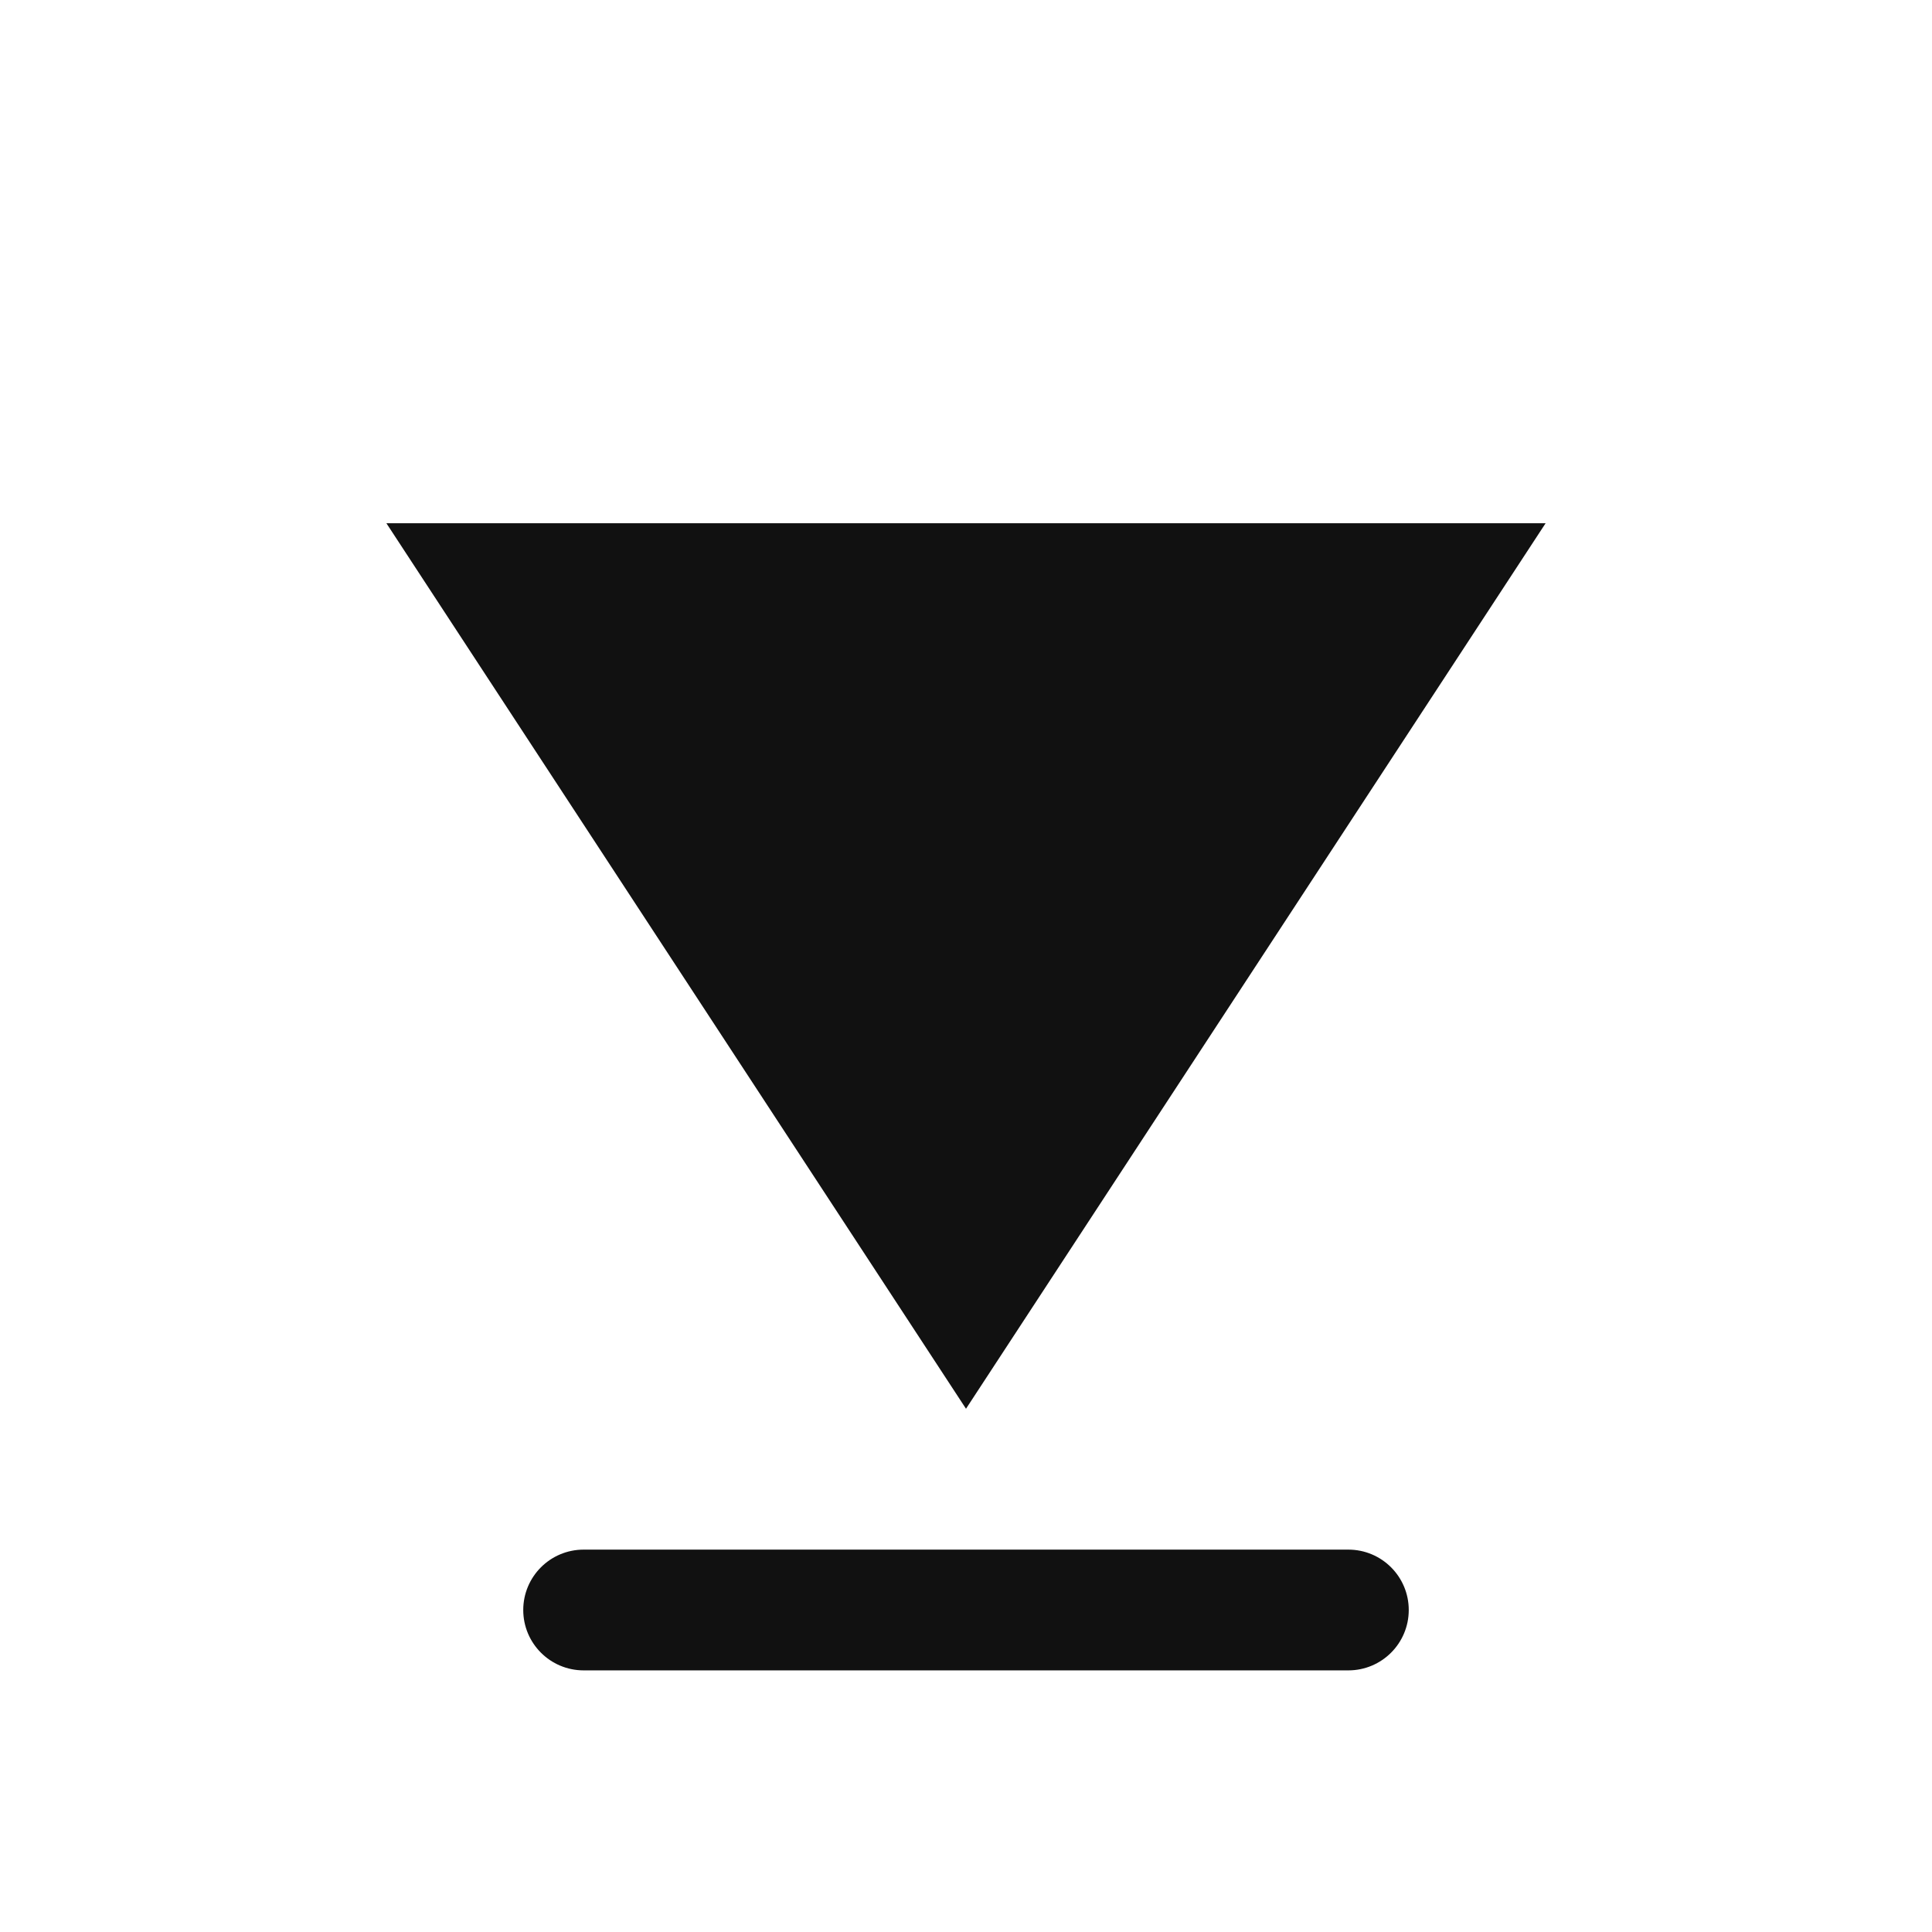
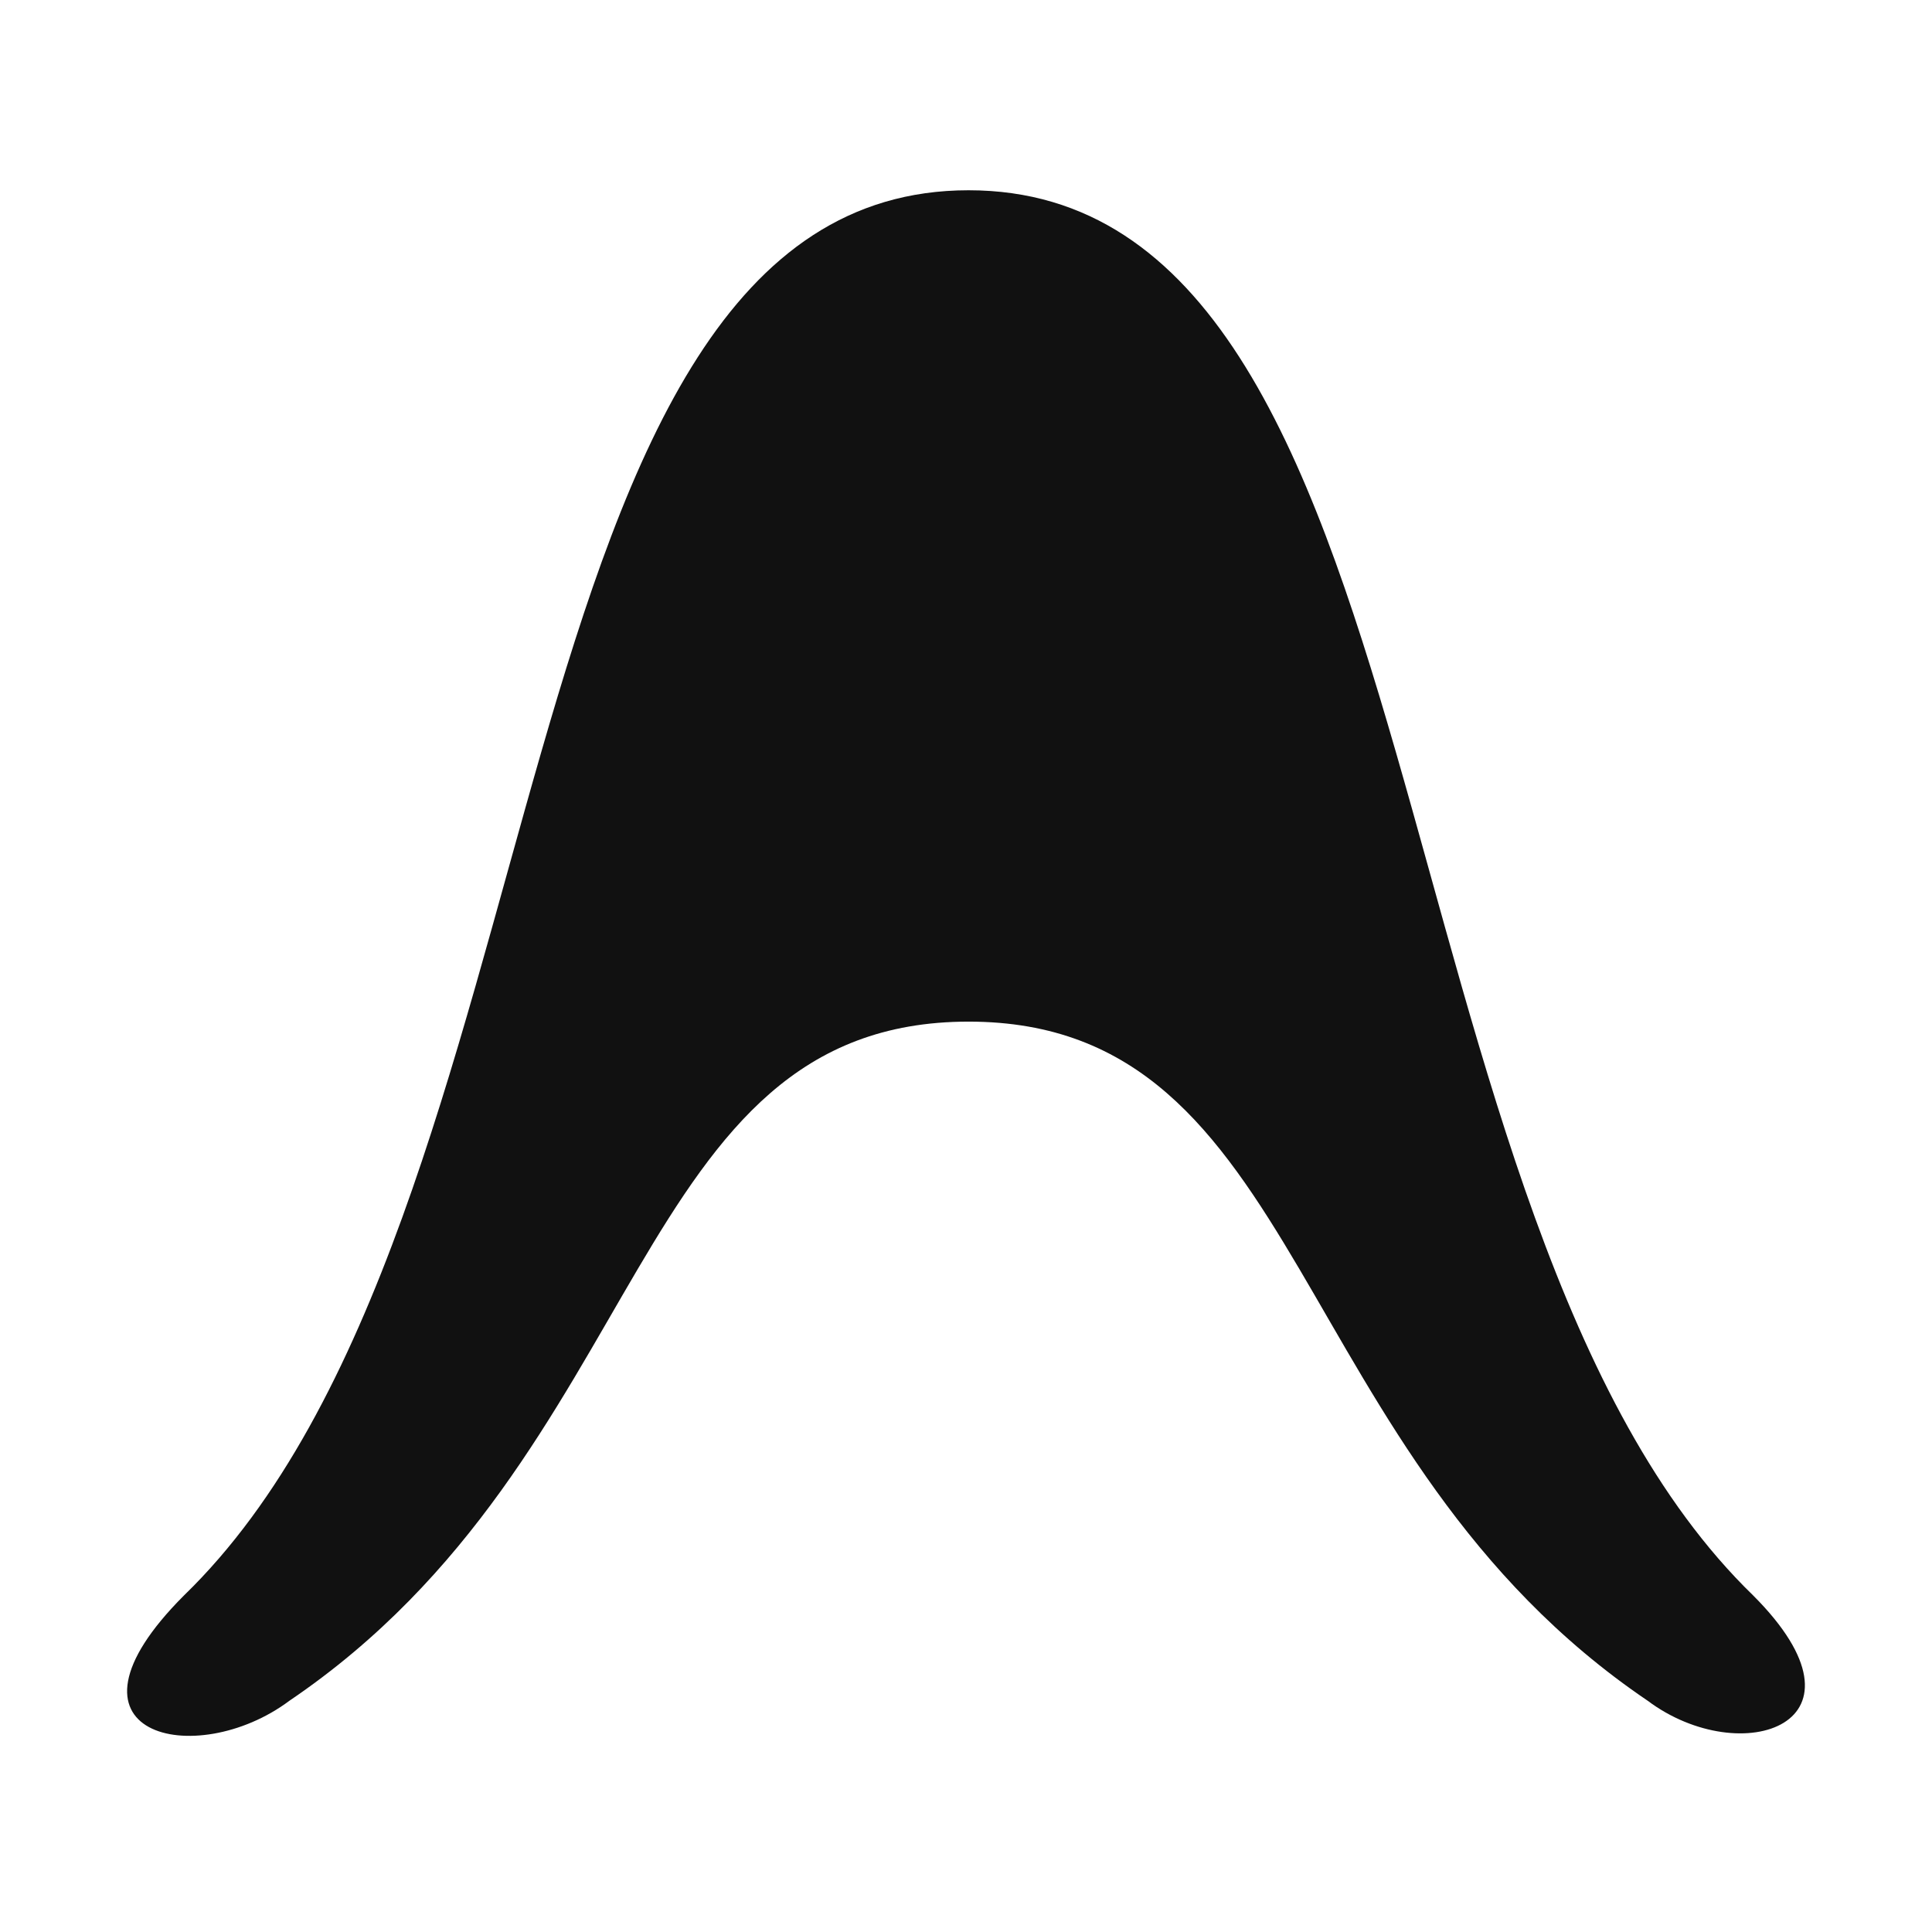
- <svg xmlns="http://www.w3.org/2000/svg" width="24" height="24" viewBox="0 0 24 24" fill="none">
-   <path fill="#111111" d="M12 17.5L4.8 6.5h14.4L12 17.5z" />
-   <rect x="6.5" y="19.25" width="11" height="1.5" rx="0.75" fill="#111111" />
+ <svg xmlns="http://www.w3.org/2000/svg" width="24" height="24" viewBox="0 0 100 100" fill="none">
+   <path fill="#111111" d="M85.284 88.03C90.133 91.666 97.406 89.242 90.739 82.576C70.739 63.182 74.981 9.848 50.133 9.848C25.284 9.848 29.527 63.182 9.527 82.576C2.254 89.848 10.133 91.666 14.981 88.03C33.769 75.303 32.557 52.879 50.133 52.879C67.709 52.879 66.496 75.303 85.284 88.03Z" />
</svg>
